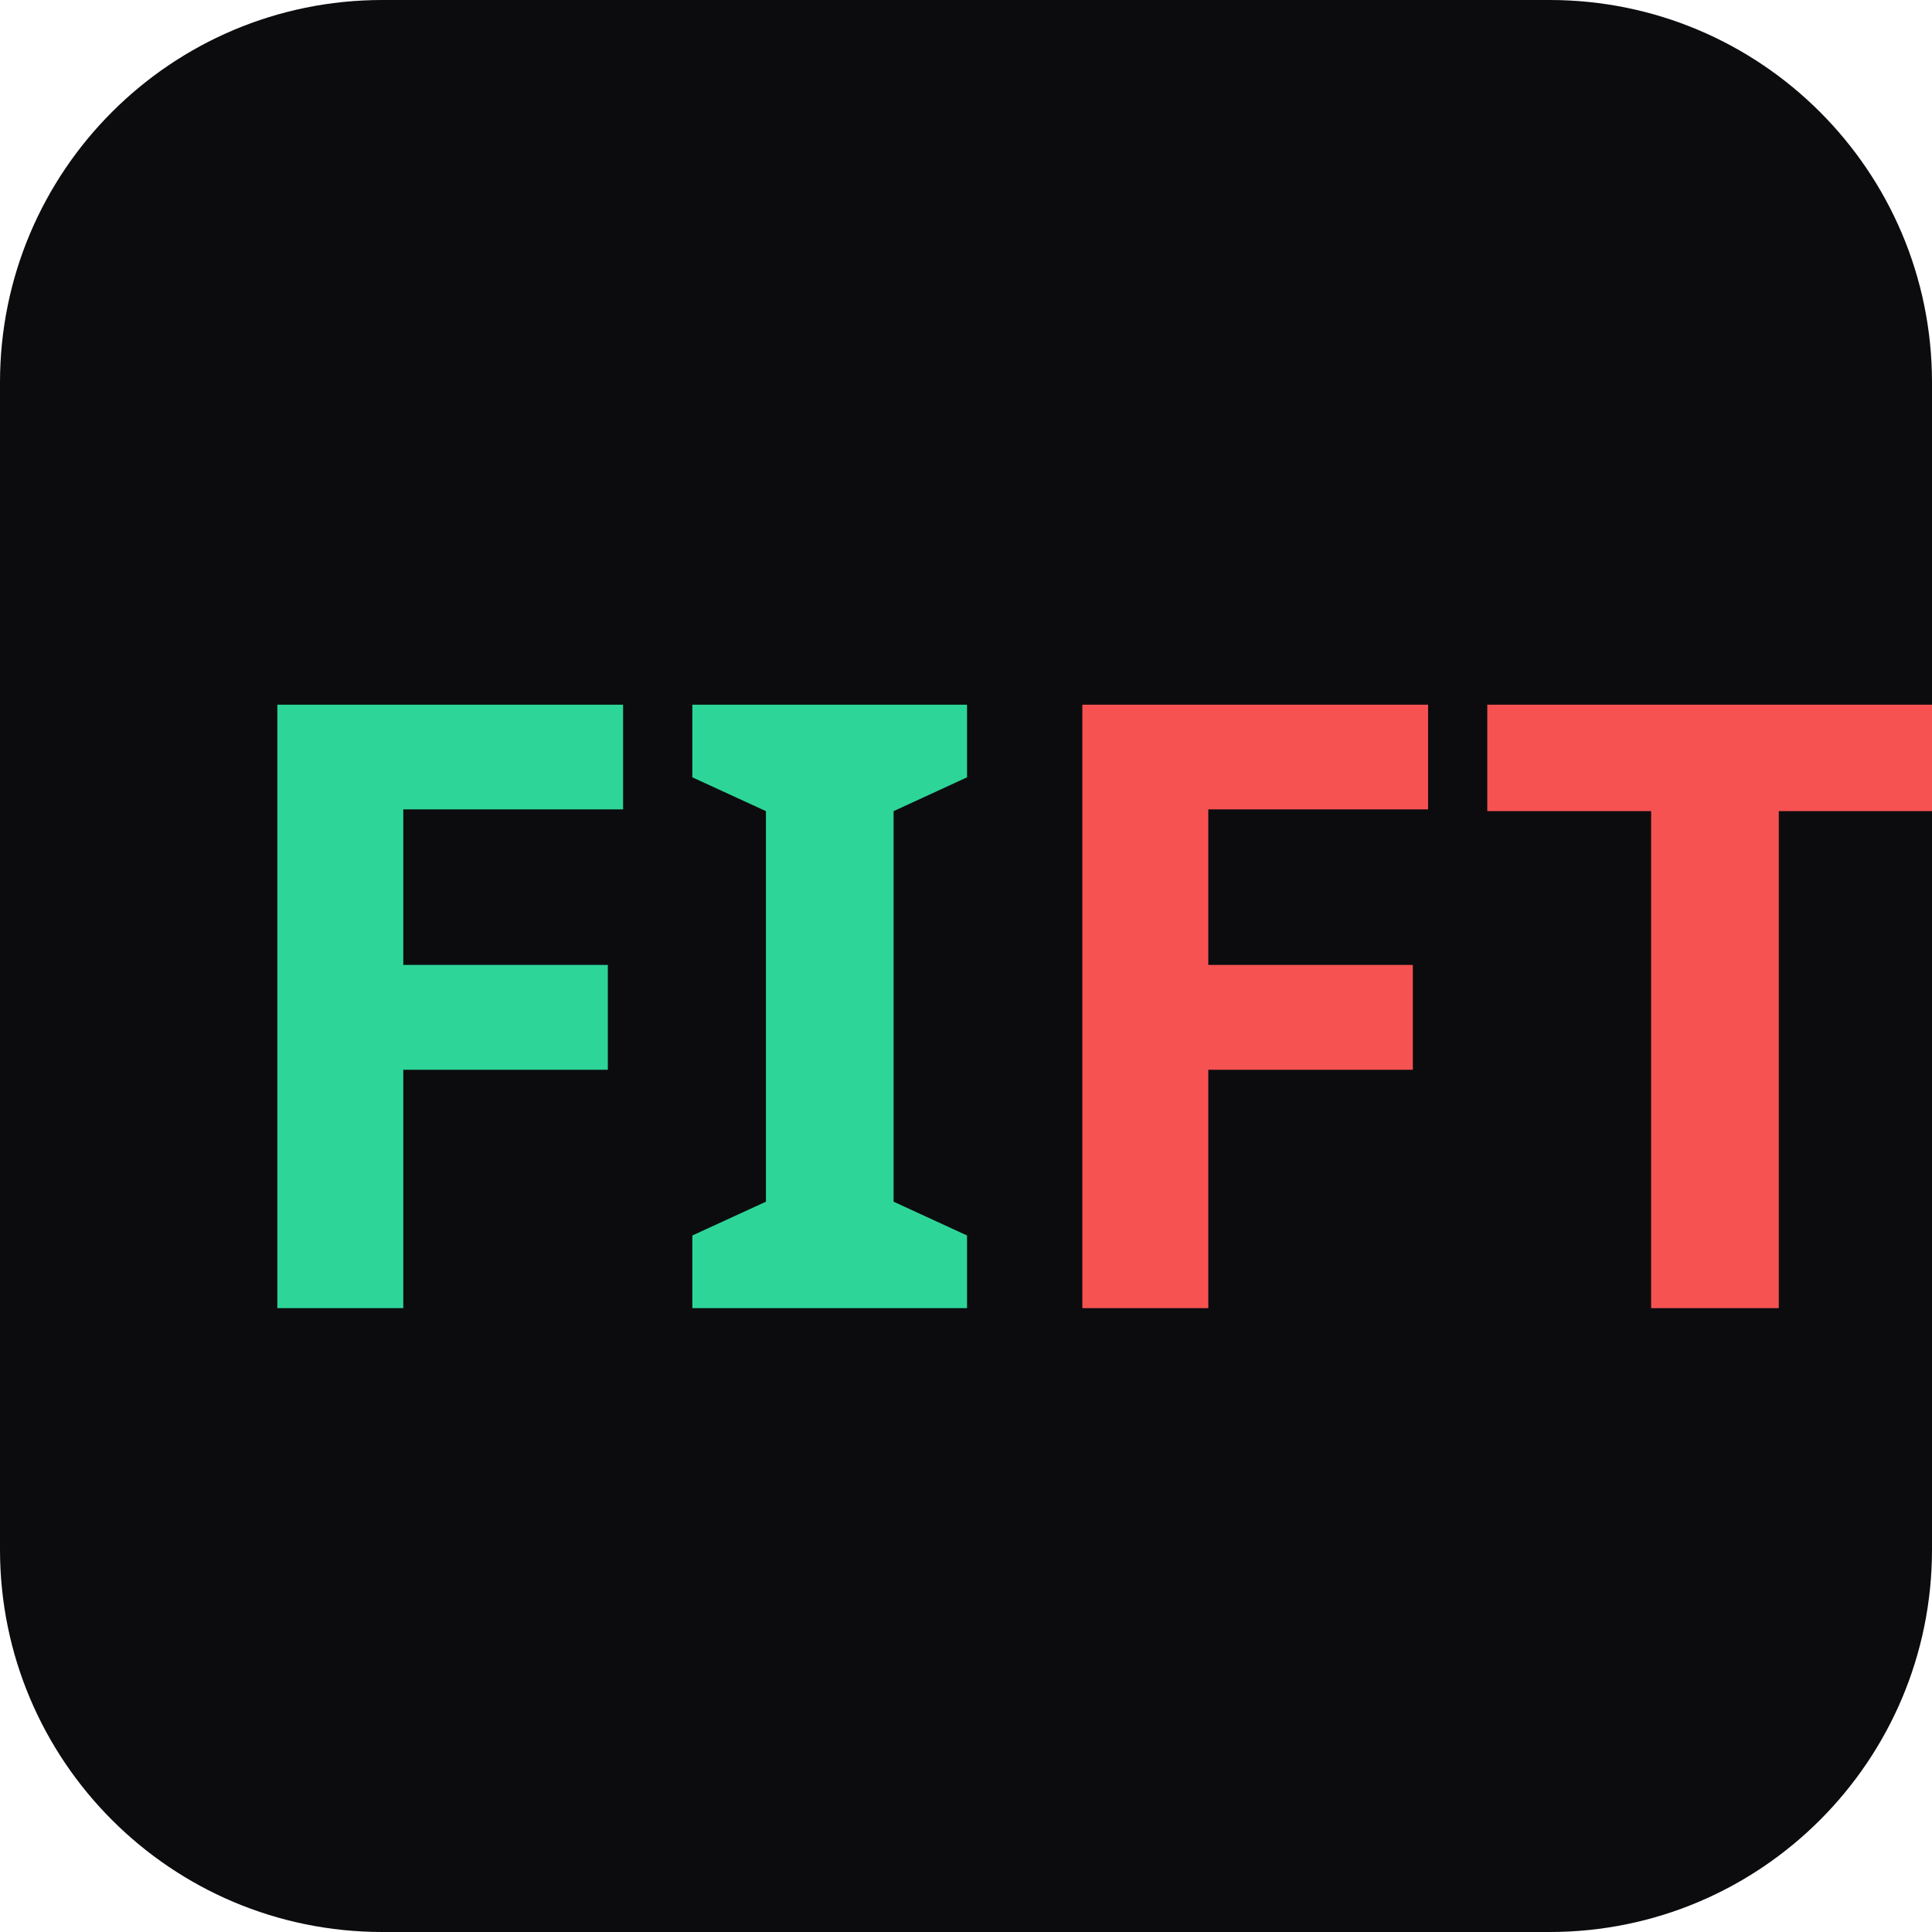
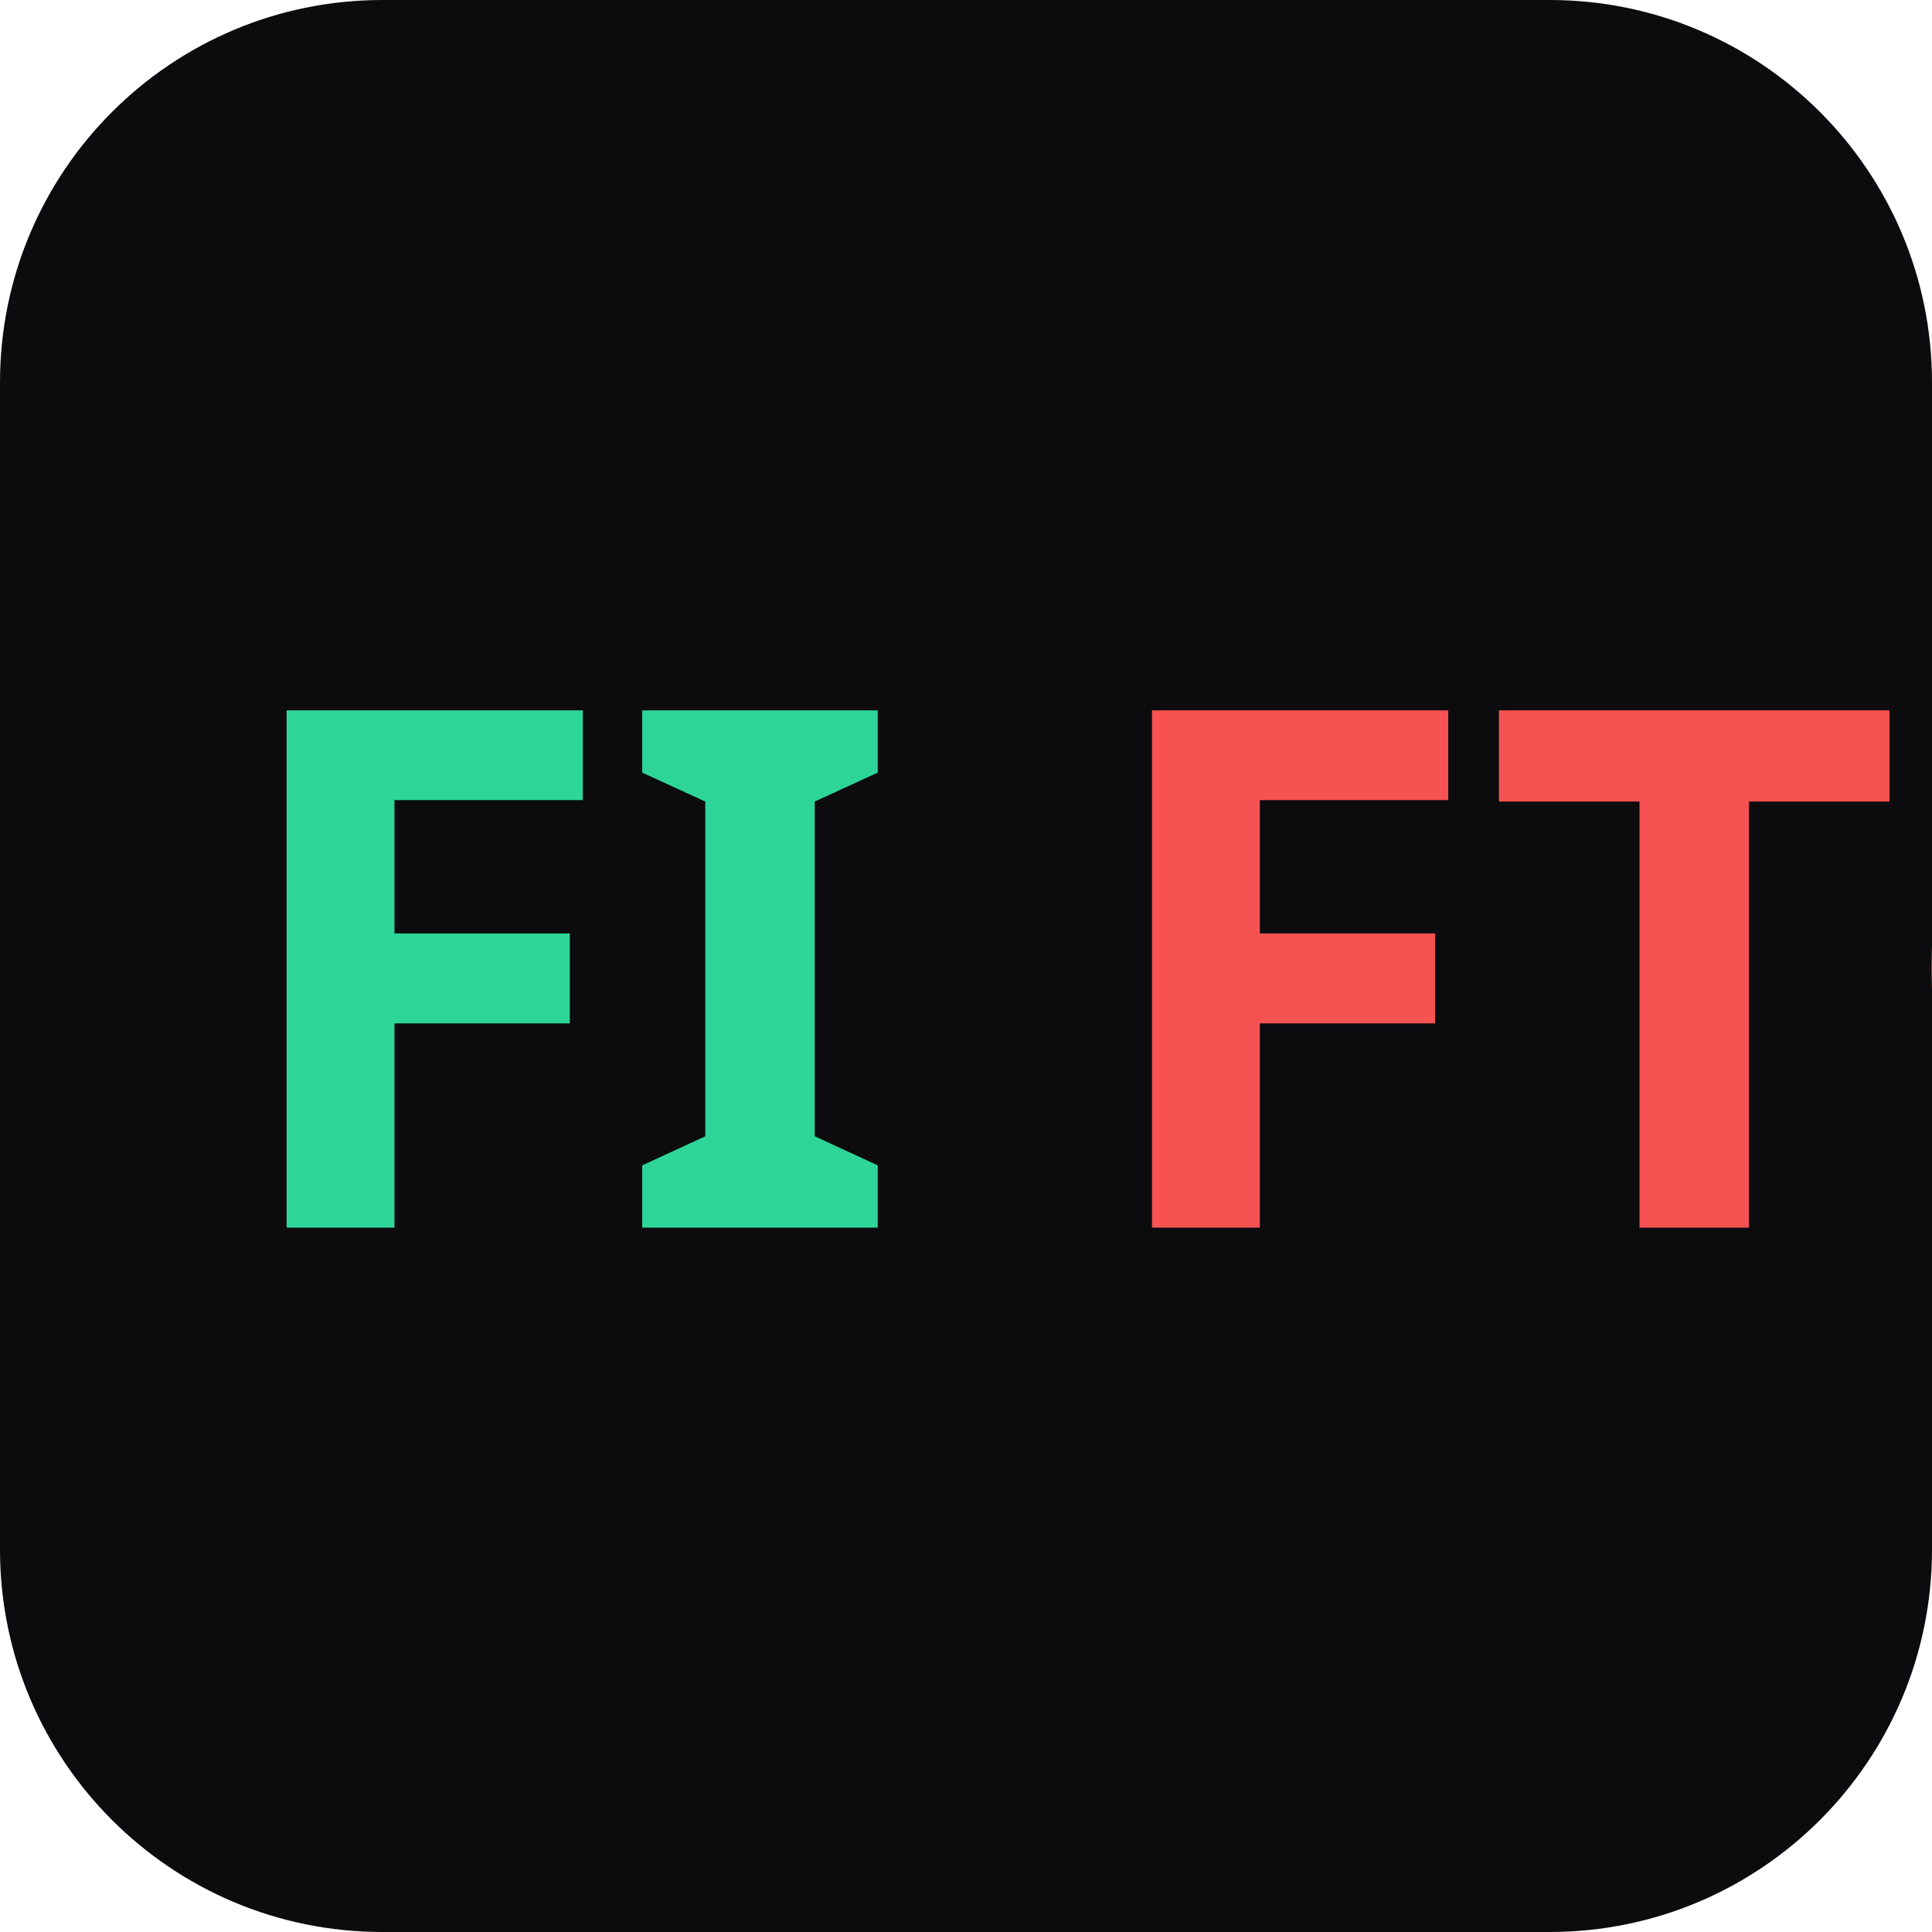
<svg xmlns="http://www.w3.org/2000/svg" viewBox="0 0 192 192">
  <rect width="192" height="192" rx="38" fill="#0c0c0f" />
-   <text x="20" y="130" font-family="Arial Black,sans-serif" font-size="84" font-weight="900" fill="#2dd698">FI</text>
-   <text x="100" y="130" font-family="Arial Black,sans-serif" font-size="84" font-weight="900" fill="#f75252">FTO</text>
+   <text x="22" y="122" font-family="Arial Black,sans-serif" font-size="72" font-weight="900" fill="#2dd698">FI</text>
+   <text x="108" y="122" font-family="Arial Black,sans-serif" font-size="72" font-weight="900" fill="#f75252">FTO</text>
</svg>
